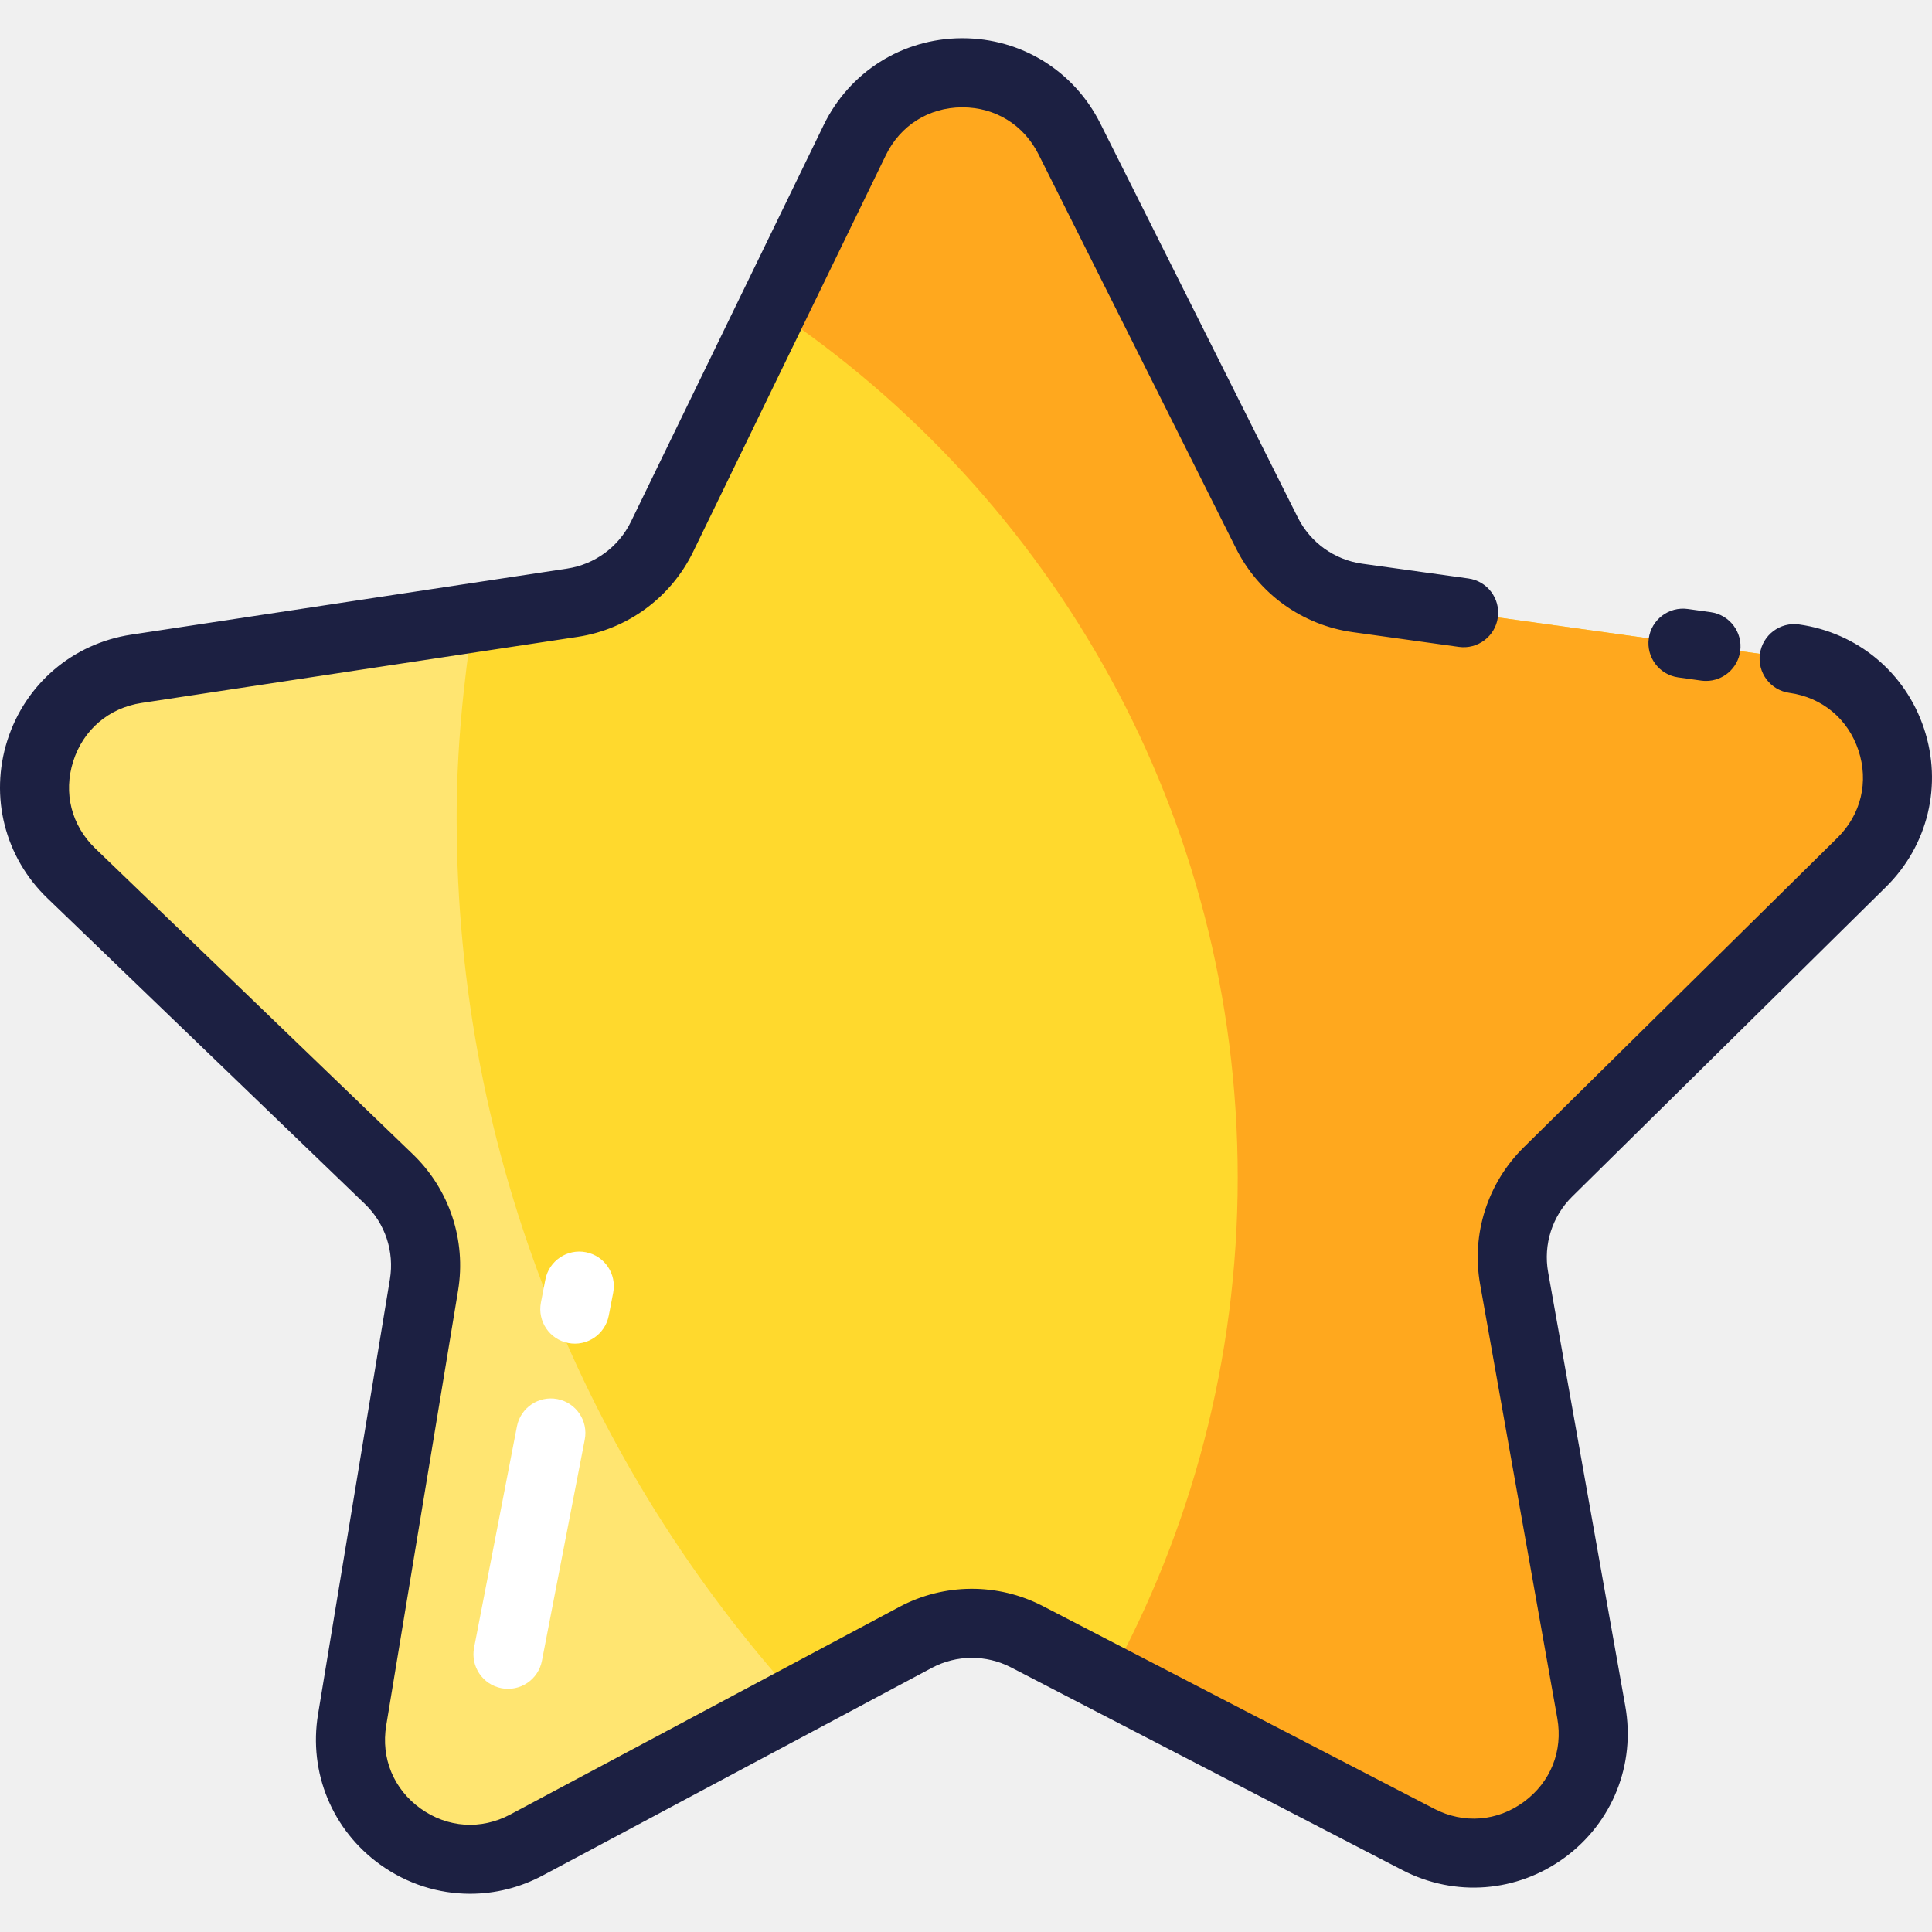
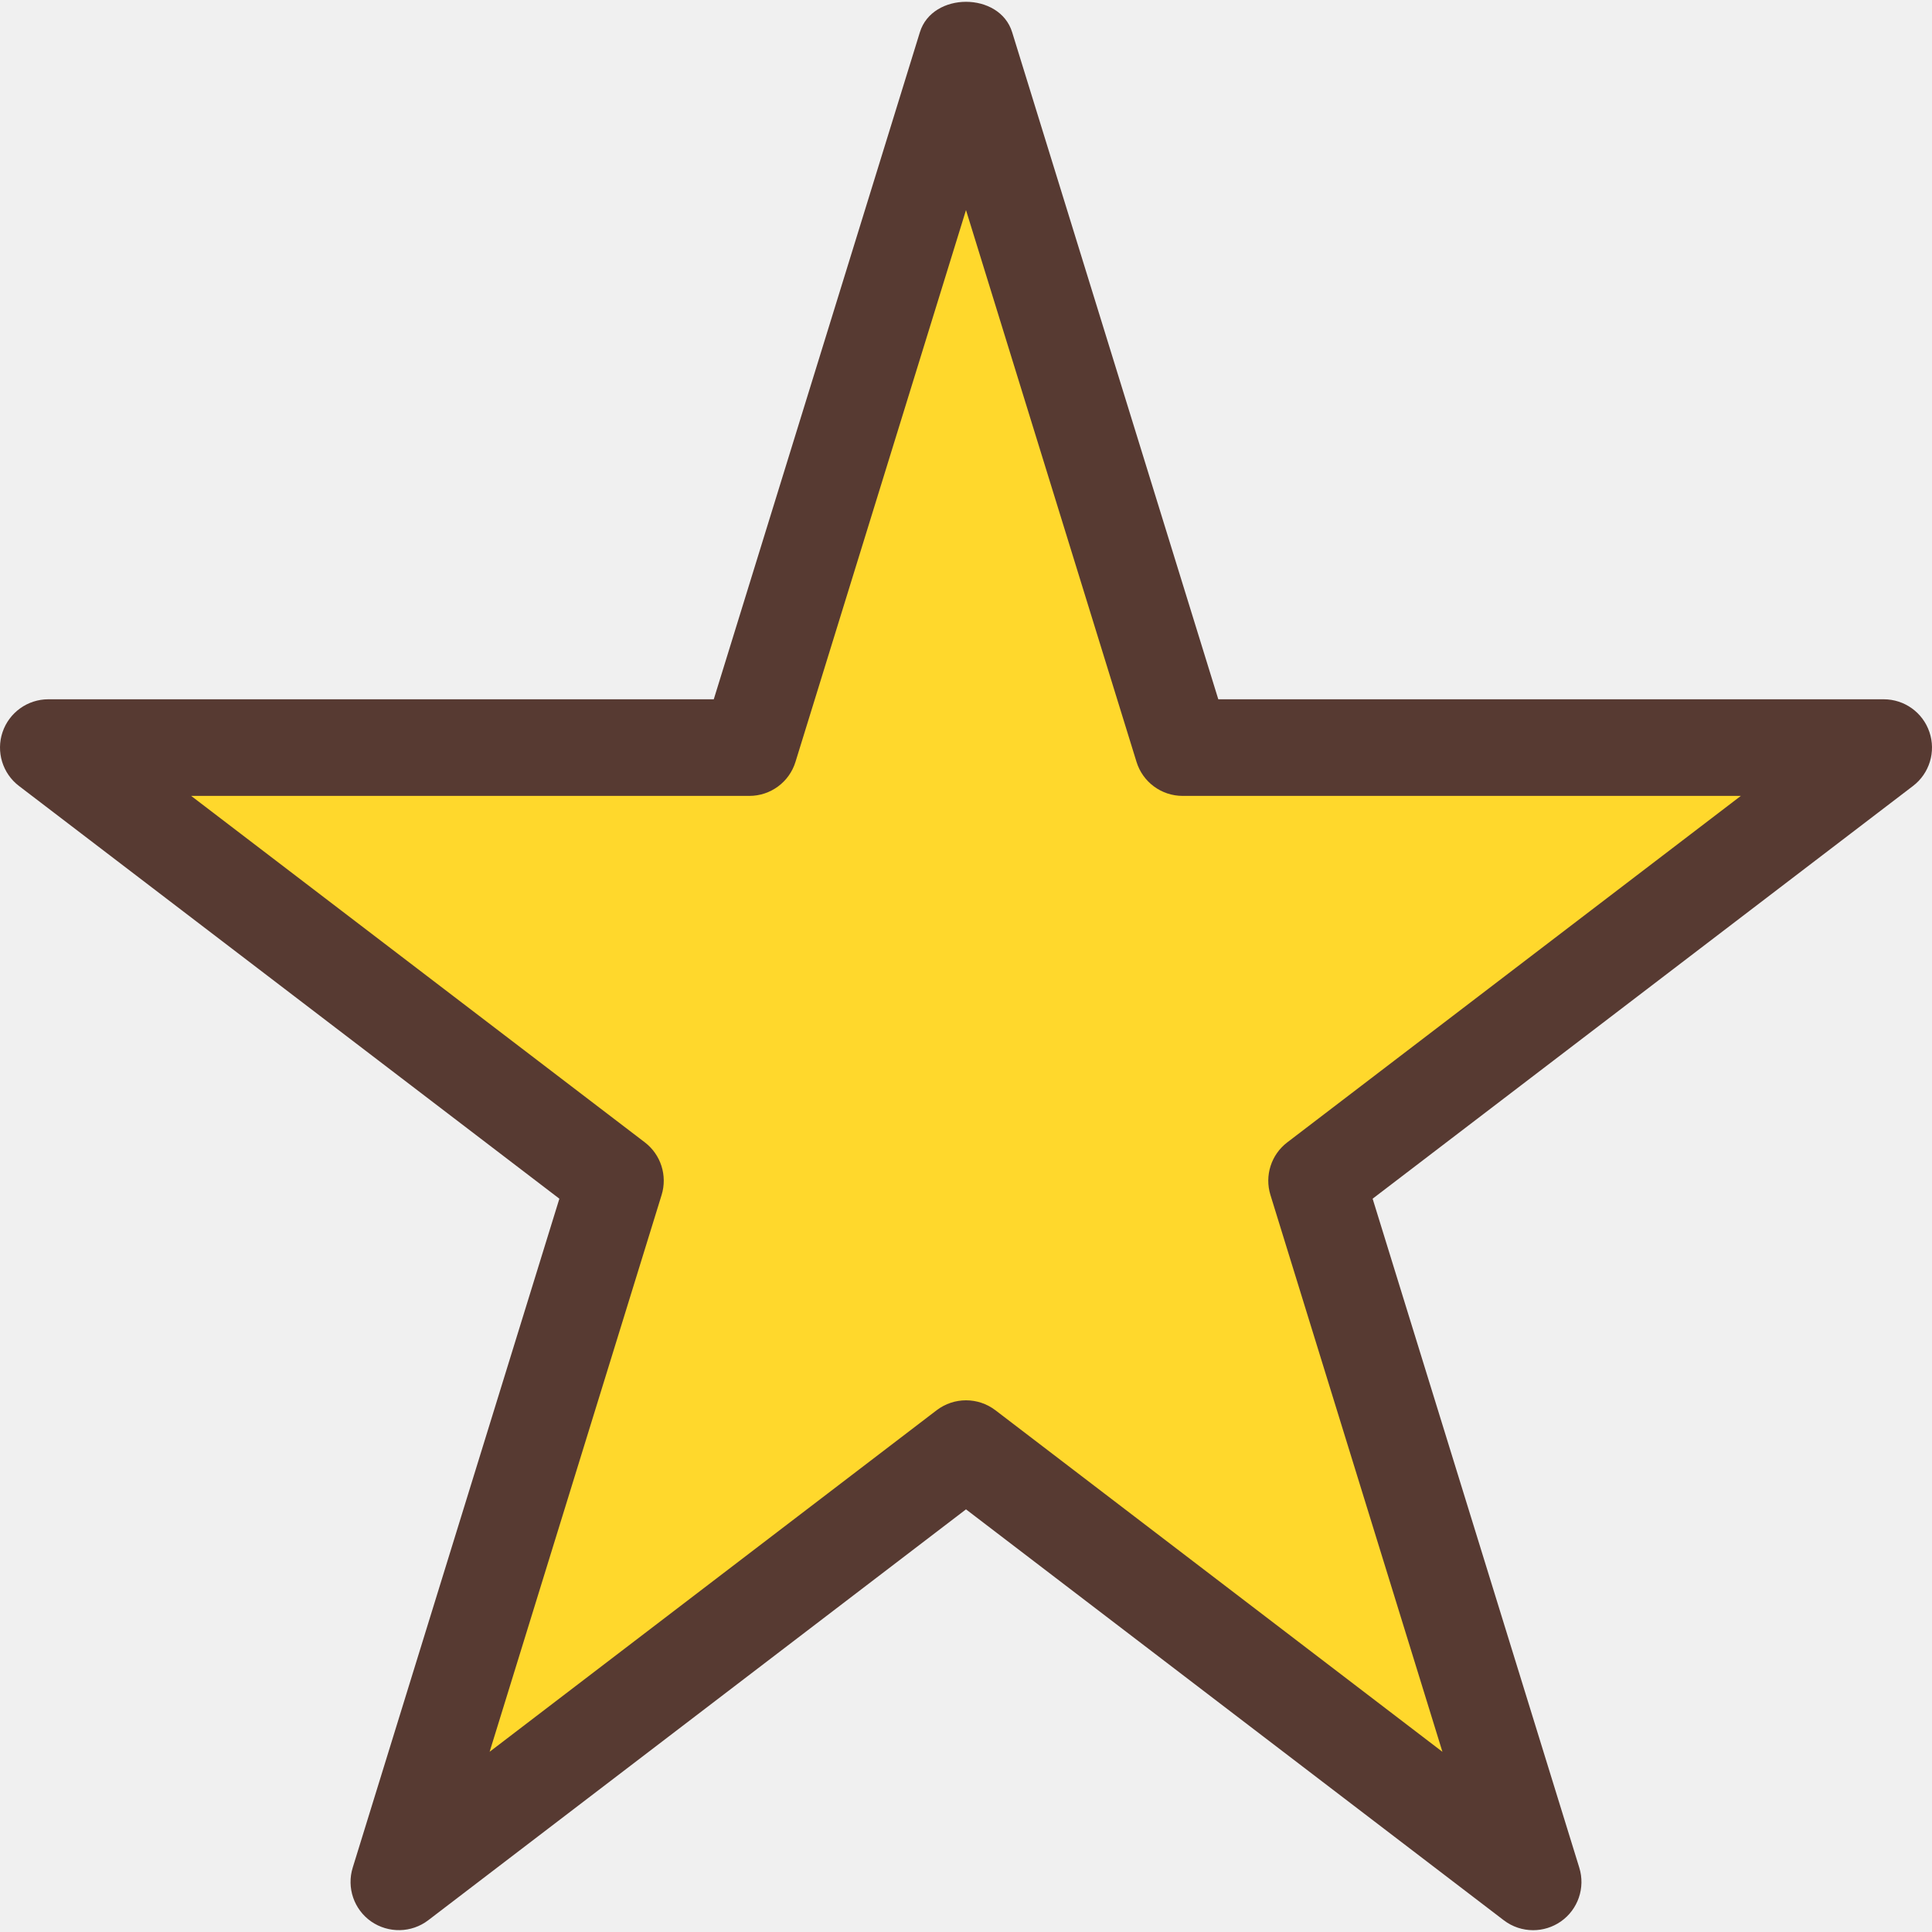
- <svg xmlns="http://www.w3.org/2000/svg" version="1.1" id="Layer_1" x="0px" y="0px" viewBox="0 0 512.001 512.001" style="enable-background:new 0 0 512.001 512.001;" xml:space="preserve">
-   <path style="fill:#FFD92D;" d="M359.736,158.439l115.73,16.093c26.037,3.62,36.621,35.526,17.909,53.991l-83.169,82.069  c-7.43,7.332-10.777,17.852-8.95,28.129l20.457,115.039c4.603,25.882-22.471,45.807-45.814,33.716L272.146,433.74  c-9.269-4.801-20.308-4.734-29.517,0.181l-103.087,55.005c-23.193,12.375-50.508-7.216-46.224-33.152l19.045-115.281  c1.702-10.3-1.774-20.776-9.294-28.017l-84.168-81.044c-18.937-18.234-8.745-50.267,17.246-54.206l115.524-17.51  c10.322-1.565,19.211-8.107,23.774-17.496l51.069-105.092c11.49-23.645,45.103-23.85,56.883-0.349l52.352,104.459  C340.427,150.569,349.396,157.001,359.736,158.439z" />
-   <path style="fill:#FFE571;" d="M121.015,216.636c0-18.048,1.798-35.636,4.438-52.947l-89.306,13.534  c-25.992,3.94-36.182,35.972-17.246,54.207l84.172,81.045c7.518,7.241,10.994,17.717,9.29,28.017L93.318,455.773  c-4.287,25.936,23.033,45.527,46.224,33.152l72.007-38.422C155.471,388.6,121.015,306.743,121.015,216.636z" />
-   <path style="fill:#FFA81E;" d="M493.378,228.524c18.71-18.464,8.125-50.37-17.91-53.991l-115.731-16.094  c-10.34-1.438-19.312-7.871-23.985-17.204L283.4,36.776c-11.784-23.501-45.398-23.296-56.884,0.349l-21.785,44.821  c74.297,49.588,123.276,134.128,123.276,230.154c0,48.197-12.38,93.478-34.048,132.935l81.94,42.44  c23.342,12.09,50.417-7.834,45.816-33.716l-20.461-115.038c-1.825-10.278,1.521-20.797,8.95-28.129L493.378,228.524z" />
-   <g>
-     <path style="fill:#1C2042;" d="M499.805,235.052c11.155-11.008,15.02-27.086,10.086-41.96   c-4.935-14.875-17.642-25.455-33.163-27.613c-4.996-0.687-9.633,2.798-10.329,7.807c-0.696,5.008,2.799,9.633,7.807,10.329   c8.698,1.208,15.541,6.908,18.307,15.242c2.766,8.336,0.685,16.996-5.567,23.164l-83.169,82.069   c-9.579,9.451-13.891,23.003-11.533,36.249l20.457,115.039c1.538,8.646-1.766,16.914-8.84,22.12   c-7.075,5.207-15.951,5.901-23.75,1.863l-103.753-53.737c-11.949-6.187-26.169-6.102-38.037,0.233l-103.087,55.005   c-7.75,4.134-16.635,3.547-23.772-1.572c-7.137-5.118-10.543-13.348-9.112-22.01l19.047-115.281   c2.195-13.274-2.283-26.772-11.976-36.104L25.253,224.85c-6.327-6.091-8.514-14.724-5.85-23.093   c2.662-8.369,9.435-14.152,18.119-15.468l115.525-17.51c13.301-2.016,24.754-10.446,30.637-22.546l51.069-105.095   c3.838-7.899,11.371-12.646,20.154-12.699c0.05,0,0.1,0,0.151,0c8.718,0,16.247,4.647,20.159,12.453l52.353,104.459   c6.027,12.028,17.582,20.316,30.909,22.169l28.135,3.912c5.001,0.699,9.633-2.798,10.329-7.807   c0.696-5.008-2.799-9.633-7.807-10.329l-28.135-3.912c-7.357-1.023-13.736-5.598-17.063-12.237L291.583,32.688   c-6.983-13.933-20.964-22.558-36.532-22.558c-0.085,0-0.173,0-0.259,0c-15.672,0.096-29.661,8.913-36.51,23.008l-51.067,105.094   c-3.247,6.68-9.57,11.334-16.912,12.447L34.776,168.186c-15.495,2.348-28.071,13.085-32.823,28.018   c-4.752,14.934-0.69,30.964,10.599,41.832l84.168,81.045c5.351,5.152,7.822,12.603,6.611,19.93L84.286,454.294   c-2.555,15.462,3.771,30.742,16.504,39.874c7.126,5.111,15.43,7.703,23.785,7.703c6.577,0,13.186-1.606,19.275-4.856   l103.088-55.005c6.55-3.498,14.401-3.547,20.997-0.128l103.753,53.737c13.913,7.204,30.399,5.915,43.024-3.376   c12.621-9.289,18.757-24.645,16.012-40.073l-20.457-115.039c-1.3-7.313,1.079-14.793,6.367-20.01L499.805,235.052z" />
-     <path style="fill:#1C2042;" d="M444.748,179.518l6.095,0.847c0.428,0.06,0.852,0.088,1.273,0.088c4.497,0,8.419-3.315,9.056-7.895   c0.696-5.008-2.799-9.633-7.807-10.329l-6.095-0.847c-4.999-0.687-9.632,2.798-10.329,7.807   C436.245,174.196,439.741,178.821,444.748,179.518z" />
-   </g>
-   <g>
-     <path style="fill:#FFFFFF;" d="M132.884,447.394c-4.964-0.961-8.209-5.764-7.248-10.728l11.354-58.645   c0.961-4.964,5.764-8.209,10.728-7.248c4.964,0.961,8.209,5.764,7.248,10.728l-11.354,58.645   C142.652,445.11,137.849,448.354,132.884,447.394z" />
-     <path style="fill:#FFFFFF;" d="M150.596,355.916c-4.964-0.961-8.209-5.764-7.248-10.728l1.179-6.091   c0.961-4.964,5.764-8.209,10.728-7.248c4.964,0.961,8.209,5.764,7.248,10.728l-1.179,6.091   C160.363,353.634,155.56,356.878,150.596,355.916z" />
-   </g>
-   <g>
- </g>
-   <g>
- </g>
-   <g>
- </g>
-   <g>
- </g>
-   <g>
- </g>
-   <g>
- </g>
-   <g>
- </g>
-   <g>
- </g>
-   <g>
- </g>
-   <g>
- </g>
-   <g>
- </g>
-   <g>
- </g>
-   <g>
- </g>
-   <g>
- </g>
-   <g>
- </g>
+ <svg xmlns="http://www.w3.org/2000/svg" height="800px" width="800px" version="1.1" id="Layer_1" viewBox="0 0 511.993 511.993" xml:space="preserve">
+   <polygon style="fill:#ffd82c;" points="256.005,12.4 198.591,198.142 12.883,198.142 163.125,312.919 105.754,498.661  256.022,383.867 406.256,498.661 348.885,312.893 499.127,198.142 313.394,198.116 " />
+   <path style="fill:#573A32;" d="M499.204,185.315H322.856L268.227,8.541c-3.296-10.749-21.148-10.749-24.453,0l-54.62,176.773H12.806  c-5.485,0-10.365,3.501-12.128,8.696s-0.009,10.953,4.352,14.275l143.207,109.377L93.472,494.939  c-1.652,5.323,0.341,11.098,4.897,14.275c4.574,3.151,10.663,3.049,15.101-0.324l142.526-108.9l142.526,108.9  c2.3,1.755,5.034,2.623,7.776,2.623c2.564,0,5.127-0.775,7.325-2.3c4.565-3.177,6.55-8.952,4.897-14.275l-54.765-177.276  l143.207-109.377c4.361-3.322,6.115-9.071,4.352-14.275C509.561,188.815,504.689,185.315,499.204,185.315z M341.125,302.741  c-4.259,3.254-6.039,8.824-4.446,13.951l45.575,147.551l-118.474-90.529c-2.3-1.746-5.034-2.623-7.776-2.623  s-5.477,0.877-7.776,2.623l-118.474,90.52l45.575-147.551c1.584-5.127-0.187-10.698-4.446-13.951L50.656,210.917h147.934  c5.613,0,10.578-3.654,12.222-9.028l45.183-146.222l45.184,146.222c1.652,5.374,6.609,9.028,12.222,9.028h147.934L341.125,302.741z" />
</svg>
